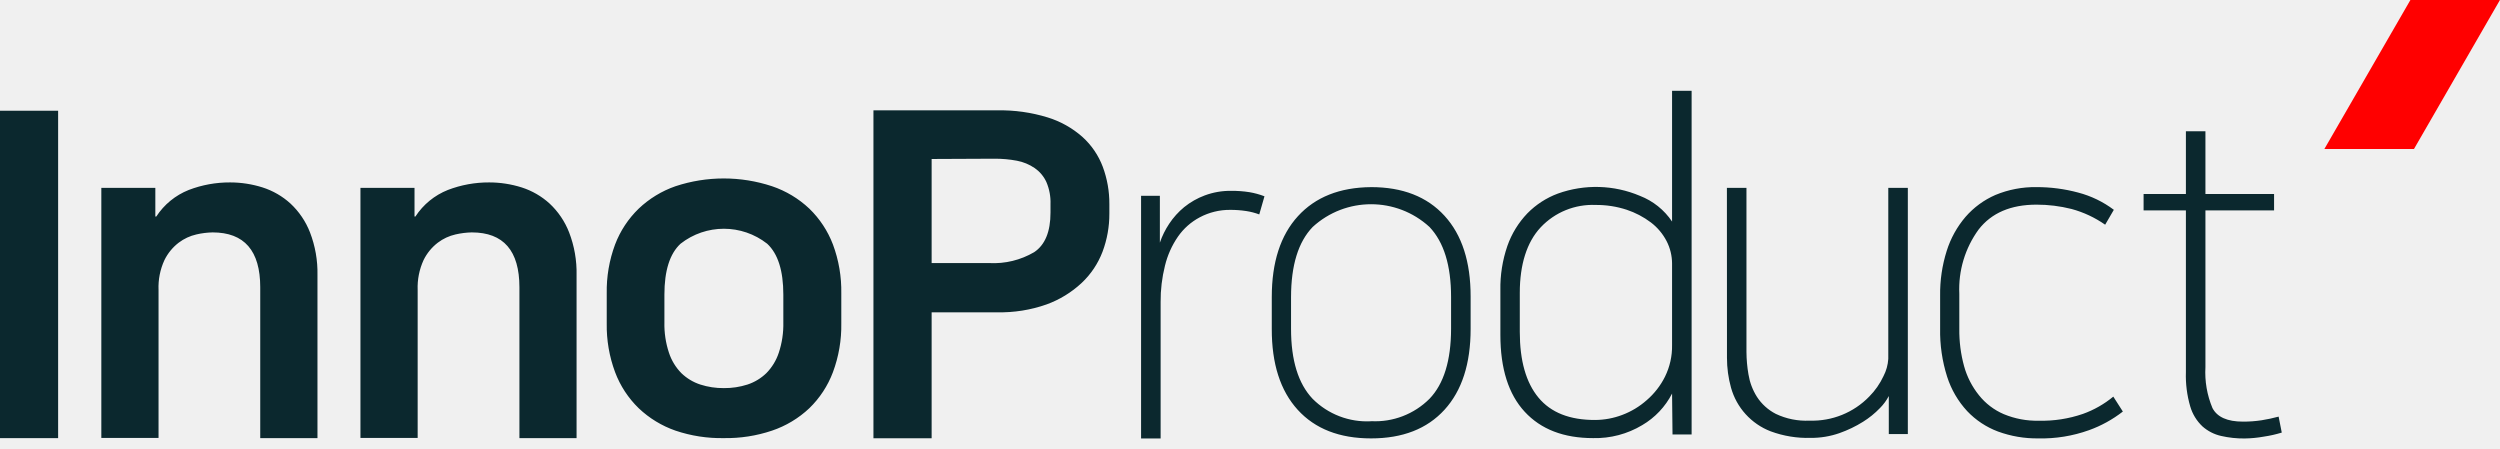
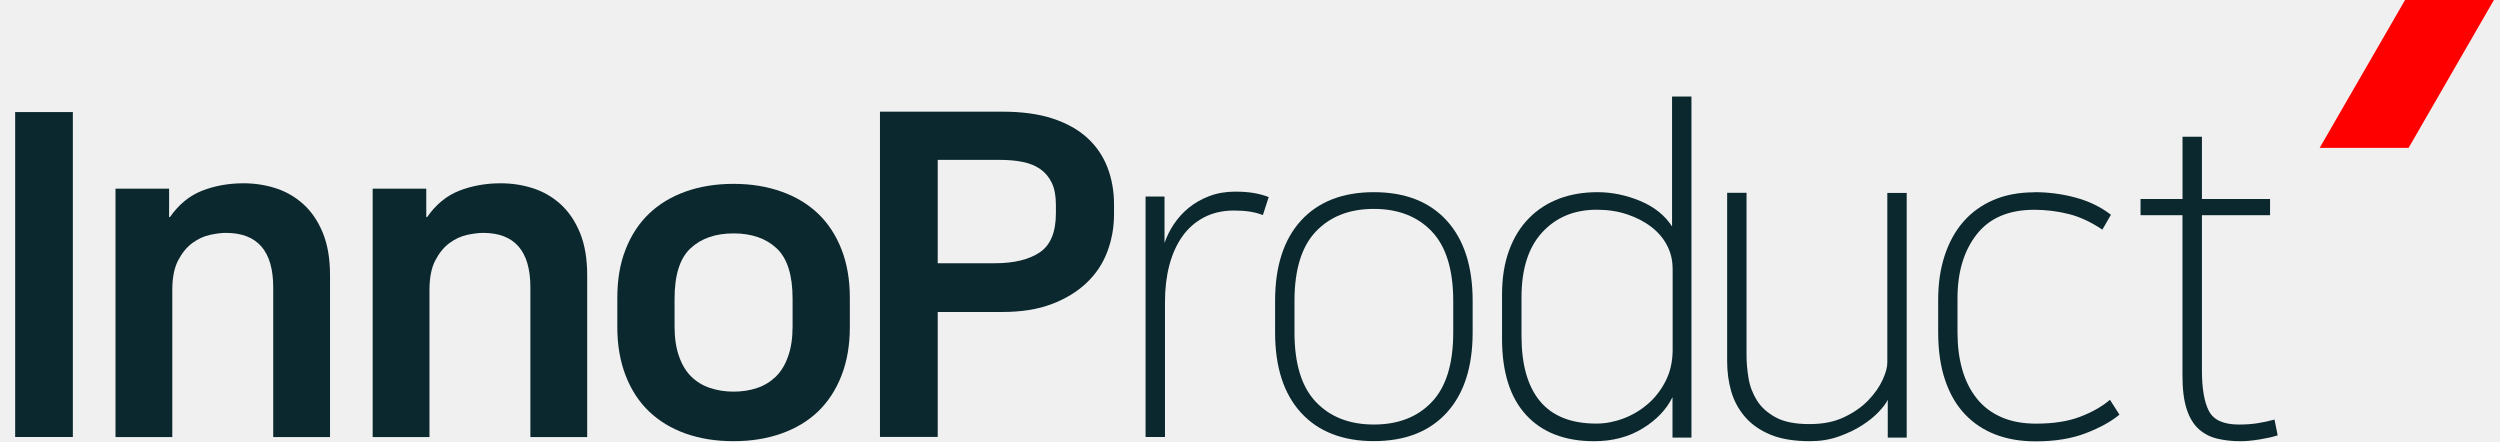
- <svg xmlns="http://www.w3.org/2000/svg" width="156" height="28" fill="none">
-   <g clip-path="url(#a)">
-     <path d="m155.996 0-5.364 9.297h-5.591L150.409 0h5.587Z" fill="red" />
-     <path d="M54.503 6.886h7.714c1.07-.023 2.138.127 3.161.442a5.884 5.884 0 0 1 2.17 1.22c.564.51.999 1.15 1.266 1.862a6.55 6.55 0 0 1 .41 2.328v.596a6.703 6.703 0 0 1-.424 2.37 5.223 5.223 0 0 1-1.308 1.955 6.432 6.432 0 0 1-2.183 1.336c-.992.35-2.04.517-3.092.493h-4.083v7.86h-3.631V6.885Zm3.631 3.035v6.495h3.604a5.009 5.009 0 0 0 2.793-.68c.68-.453 1.02-1.276 1.02-2.467v-.512a3.227 3.227 0 0 0-.256-1.397 2.15 2.15 0 0 0-.722-.866 2.937 2.937 0 0 0-1.122-.466 7.481 7.481 0 0 0-1.397-.125l-3.92.018ZM78.578 13.38a4.156 4.156 0 0 0-.806-.21 6.447 6.447 0 0 0-1.01-.074 3.971 3.971 0 0 0-1.9.466 3.845 3.845 0 0 0-1.359 1.206 5.449 5.449 0 0 0-.81 1.815 9.01 9.01 0 0 0-.27 2.267v8.51h-1.22V12.22h1.173v2.92c.142-.416.338-.812.582-1.178.258-.389.571-.737.931-1.034a4.592 4.592 0 0 1 1.29-.735 4.536 4.536 0 0 1 1.648-.284c.383-.004.767.024 1.145.084.318.054.63.14.931.256l-.325 1.131ZM85.556 11.676c1.965 0 3.492.596 4.581 1.788 1.09 1.192 1.633 2.874 1.63 5.047v2.01c0 2.174-.543 3.856-1.63 5.048-1.086 1.191-2.613 1.787-4.581 1.787-1.97 0-3.498-.596-4.581-1.787-1.083-1.192-1.622-2.874-1.616-5.047v-1.988c0-2.173.545-3.855 1.635-5.047 1.089-1.191 2.61-1.795 4.562-1.81Zm0 14.605a4.79 4.79 0 0 0 3.645-1.397c.894-.93 1.343-2.387 1.346-4.367V18.53c0-1.964-.449-3.42-1.346-4.367a5.391 5.391 0 0 0-7.29 0c-.897.931-1.347 2.387-1.35 4.367v1.993c0 1.965.45 3.42 1.35 4.367a4.792 4.792 0 0 0 3.645 1.397v-.005ZM104.337 24.558a4.84 4.84 0 0 1-1.862 1.97 5.69 5.69 0 0 1-3.064.81c-1.834 0-3.257-.548-4.269-1.644C94.13 24.6 93.624 23 93.624 20.9v-2.793a8.034 8.034 0 0 1 .438-2.766 5.62 5.62 0 0 1 1.248-2.03 5.195 5.195 0 0 1 1.904-1.233 7.034 7.034 0 0 1 5.121.144 4.283 4.283 0 0 1 2.002 1.602V5.666h1.22V27.11h-1.192l-.028-2.552Zm0-8.114a3.085 3.085 0 0 0-.34-1.397 3.471 3.471 0 0 0-.978-1.164 5.262 5.262 0 0 0-1.517-.796 6.058 6.058 0 0 0-1.932-.298 4.45 4.45 0 0 0-3.432 1.397c-.87.93-1.303 2.328-1.303 4.083v2.44c0 1.796.388 3.163 1.164 4.1.776.938 1.957 1.404 3.543 1.397a4.822 4.822 0 0 0 1.676-.311 4.9 4.9 0 0 0 1.545-.931c.47-.407.855-.902 1.132-1.458a4.3 4.3 0 0 0 .442-1.974v-5.088ZM107.759 11.723h1.22v10.242c.003.468.045.935.125 1.397.08.496.259.971.526 1.396.292.453.699.82 1.178 1.067a4.414 4.414 0 0 0 2.109.423 4.959 4.959 0 0 0 3.725-1.504c.367-.37.668-.802.889-1.275.173-.334.275-.7.298-1.076v-10.67h1.22v15.363h-1.188v-2.374a3.082 3.082 0 0 1-.554.754 5.472 5.472 0 0 1-1.052.852c-.463.29-.956.526-1.471.708a5.302 5.302 0 0 1-1.802.298 6.626 6.626 0 0 1-2.495-.41 4.095 4.095 0 0 1-2.472-2.724 6.935 6.935 0 0 1-.252-1.862l-.004-10.605ZM127.079 11.676a9.895 9.895 0 0 1 2.598.34c.805.21 1.561.576 2.226 1.076l-.541.93a6.722 6.722 0 0 0-2.099-.982 8.844 8.844 0 0 0-2.184-.27c-1.607 0-2.812.517-3.612 1.55a6.312 6.312 0 0 0-1.206 4.014v2.188c-.01.786.09 1.57.298 2.328.182.662.499 1.28.931 1.816.41.514.941.919 1.546 1.177a5.371 5.371 0 0 0 2.183.41 7.872 7.872 0 0 0 2.751-.424 6.31 6.31 0 0 0 1.9-1.08l.596.931a7.644 7.644 0 0 1-2.114 1.164 8.771 8.771 0 0 1-3.161.512 7.051 7.051 0 0 1-2.514-.428 5.123 5.123 0 0 1-1.927-1.276 5.738 5.738 0 0 1-1.248-2.141 9.352 9.352 0 0 1-.438-3.017V18.45a8.849 8.849 0 0 1 .41-2.793 6.074 6.074 0 0 1 1.178-2.128 5.257 5.257 0 0 1 1.862-1.364 6.43 6.43 0 0 1 2.565-.489ZM136.4 13.129h-2.64v-1.024h2.64V8.189h1.219v3.916h4.283v1.024h-4.283v9.777c-.05.874.1 1.748.438 2.556.293.563.931.847 1.89.847.393.003.785-.025 1.173-.084.359-.057.715-.133 1.066-.228l.196.996a7.436 7.436 0 0 1-1.117.252 7.298 7.298 0 0 1-1.206.116 6.25 6.25 0 0 1-1.462-.158 2.62 2.62 0 0 1-1.164-.596 2.789 2.789 0 0 1-.763-1.248 6.832 6.832 0 0 1-.27-2.141V13.129ZM0 6.909h3.627v20.429H0V6.908ZM14.358 11.383c.687 0 1.37.105 2.025.312.646.206 1.24.549 1.741 1.005a4.874 4.874 0 0 1 1.22 1.802c.327.85.485 1.754.466 2.663v10.173h-3.571v-9.41c0-2.284-.992-3.426-2.975-3.426a4.838 4.838 0 0 0-1.006.126 2.9 2.9 0 0 0-1.103.512 3.069 3.069 0 0 0-.894 1.09 4.041 4.041 0 0 0-.368 1.862v9.236h-3.57V11.723h3.37v1.787h.06a4.326 4.326 0 0 1 2.026-1.657 7.092 7.092 0 0 1 2.579-.47ZM30.527 11.383c.687 0 1.37.105 2.025.312.646.206 1.24.549 1.741 1.005a4.874 4.874 0 0 1 1.22 1.802c.327.85.485 1.754.465 2.663v10.173h-3.566v-9.41c0-2.284-.991-3.426-2.975-3.426-.34.007-.678.05-1.01.126-.4.09-.776.265-1.103.512a3.068 3.068 0 0 0-.894 1.09 4.1 4.1 0 0 0-.368 1.862v9.236h-3.57V11.723h3.374v1.787h.056a4.325 4.325 0 0 1 2.026-1.657 7.091 7.091 0 0 1 2.579-.47ZM45.17 27.338a8.895 8.895 0 0 1-3.018-.466 6.373 6.373 0 0 1-2.295-1.397 6.146 6.146 0 0 1-1.476-2.253 8.333 8.333 0 0 1-.521-3.045v-1.862a8.324 8.324 0 0 1 .521-3.059 6.163 6.163 0 0 1 1.476-2.239 6.373 6.373 0 0 1 2.295-1.397 9.595 9.595 0 0 1 6.02 0 6.354 6.354 0 0 1 2.328 1.397 6.162 6.162 0 0 1 1.476 2.24c.364.977.54 2.015.521 3.058v1.862a8.333 8.333 0 0 1-.521 3.045 6.146 6.146 0 0 1-1.476 2.253 6.354 6.354 0 0 1-2.328 1.397 8.946 8.946 0 0 1-3.003.466Zm0-3.12c.5.005.998-.07 1.475-.223.44-.145.84-.387 1.173-.708.355-.36.62-.796.778-1.275a5.63 5.63 0 0 0 .284-1.9v-1.727c0-1.493-.336-2.551-1.006-3.175a4.377 4.377 0 0 0-5.41 0c-.67.62-1.005 1.679-1.005 3.175v1.727a5.63 5.63 0 0 0 .284 1.9c.157.48.423.916.777 1.275.334.322.737.564 1.178.708.475.153.972.228 1.471.223Z" fill="#0B282E" />
+ <svg xmlns="http://www.w3.org/2000/svg" width="136" height="24" viewBox="0 0 136 24" fill="none">
+   <g clip-path="url(#clip0_2535_140)">
+     <path d="M47.87 6.075H54.545C55.608 6.075 56.523 6.203 57.28 6.453C58.041 6.707 58.666 7.057 59.157 7.509C59.648 7.96 60.011 8.495 60.249 9.116C60.486 9.736 60.603 10.409 60.603 11.13V11.646C60.603 12.367 60.482 13.047 60.237 13.696C59.991 14.344 59.616 14.908 59.109 15.388C58.601 15.871 57.973 16.254 57.219 16.54C56.466 16.826 55.576 16.971 54.545 16.971H51.012V23.77H47.87V6.075ZM51.012 8.701V14.32H54.13C55.161 14.32 55.971 14.123 56.559 13.732C57.147 13.341 57.441 12.628 57.441 11.597V11.154C57.441 10.663 57.369 10.264 57.219 9.95C57.071 9.639 56.865 9.39 56.595 9.2C56.325 9.011 56.003 8.882 55.624 8.806C55.25 8.733 54.839 8.697 54.396 8.697H51.008L51.012 8.701Z" fill="#0B282E" />
+     <path d="M68.7 11.698C68.486 11.618 68.253 11.553 67.999 11.513C67.745 11.473 67.455 11.453 67.129 11.453C66.509 11.453 65.961 11.581 65.485 11.831C65.01 12.085 64.619 12.431 64.309 12.874C63.999 13.318 63.765 13.841 63.608 14.445C63.451 15.05 63.375 15.706 63.375 16.407V23.771H62.319V10.691H63.35V13.221C63.463 12.879 63.632 12.536 63.854 12.202C64.076 11.867 64.345 11.569 64.664 11.307C64.982 11.046 65.356 10.832 65.779 10.671C66.206 10.506 66.678 10.425 67.201 10.425C67.576 10.425 67.91 10.45 68.196 10.498C68.482 10.546 68.756 10.619 69.018 10.719L68.7 11.702V11.698Z" fill="#0B282E" />
+     <path d="M74.738 10.454C76.438 10.454 77.759 10.969 78.702 12C79.641 13.032 80.112 14.486 80.112 16.367V18.083C80.112 19.964 79.641 21.422 78.702 22.45C77.759 23.481 76.438 23.996 74.738 23.996C73.038 23.996 71.717 23.481 70.774 22.45C69.832 21.418 69.365 19.964 69.365 18.083V16.367C69.365 14.486 69.836 13.028 70.774 12C71.713 10.973 73.038 10.454 74.738 10.454ZM74.738 23.094C76.063 23.094 77.115 22.687 77.892 21.866C78.67 21.048 79.056 19.787 79.056 18.087V16.371C79.056 14.671 78.666 13.41 77.892 12.593C77.115 11.775 76.063 11.364 74.738 11.364C73.413 11.364 72.362 11.775 71.584 12.593C70.807 13.41 70.42 14.671 70.42 16.371V18.087C70.42 19.787 70.807 21.048 71.584 21.866C72.362 22.683 73.413 23.094 74.738 23.094Z" fill="#0B282E" />
+     <path d="M90.988 21.596C90.662 22.269 90.122 22.837 89.369 23.3C88.615 23.768 87.733 24.001 86.718 24.001C85.131 24.001 83.898 23.526 83.024 22.579C82.15 21.629 81.711 20.247 81.711 18.43V16.025C81.711 15.127 81.836 14.33 82.09 13.633C82.343 12.936 82.702 12.352 83.169 11.876C83.636 11.401 84.184 11.047 84.813 10.809C85.441 10.571 86.142 10.454 86.911 10.454C87.681 10.454 88.47 10.616 89.232 10.934C89.993 11.252 90.569 11.715 90.96 12.319V5.25H92.015V23.804H90.984V21.596H90.988ZM90.988 14.579C90.988 14.152 90.891 13.749 90.694 13.363C90.496 12.976 90.215 12.642 89.848 12.356C89.481 12.07 89.042 11.84 88.535 11.667C88.027 11.494 87.471 11.409 86.867 11.409C85.638 11.409 84.652 11.82 83.898 12.638C83.145 13.455 82.77 14.636 82.77 16.17V18.281C82.77 19.836 83.105 21.016 83.777 21.826C84.45 22.636 85.469 23.043 86.847 23.043C87.322 23.043 87.806 22.954 88.293 22.773C88.784 22.591 89.228 22.33 89.63 21.987C90.033 21.645 90.359 21.222 90.613 20.722C90.867 20.223 90.992 19.655 90.992 19.018V14.575L90.988 14.579Z" fill="#0B282E" />
+     <path d="M93.957 10.49H95.012V19.36C95.012 19.735 95.048 20.141 95.121 20.576C95.193 21.012 95.346 21.41 95.576 21.781C95.806 22.151 96.144 22.458 96.595 22.703C97.046 22.949 97.655 23.07 98.424 23.07C99.193 23.07 99.793 22.945 100.325 22.691C100.857 22.437 101.296 22.131 101.638 21.773C101.981 21.414 102.239 21.044 102.412 20.669C102.585 20.294 102.67 19.98 102.67 19.735V10.494H103.725V23.807H102.694V21.745C102.613 21.926 102.452 22.139 102.214 22.393C101.977 22.647 101.675 22.893 101.308 23.13C100.942 23.368 100.515 23.573 100.031 23.743C99.548 23.916 99.028 24 98.472 24C97.606 24 96.885 23.884 96.313 23.646C95.741 23.408 95.278 23.086 94.927 22.675C94.577 22.268 94.327 21.805 94.178 21.289C94.029 20.774 93.957 20.23 93.957 19.658V10.49Z" fill="#0B282E" />
+     <path d="M110.666 10.454C111.435 10.454 112.184 10.55 112.909 10.748C113.638 10.945 114.279 11.255 114.835 11.682L114.368 12.492C113.763 12.085 113.155 11.799 112.551 11.646C111.947 11.493 111.314 11.412 110.662 11.412C109.272 11.412 108.229 11.86 107.532 12.75C106.835 13.64 106.488 14.8 106.488 16.222V18.087C106.488 18.824 106.573 19.493 106.746 20.101C106.919 20.709 107.181 21.229 107.532 21.672C107.882 22.115 108.329 22.454 108.869 22.691C109.409 22.929 110.037 23.046 110.758 23.046C111.693 23.046 112.486 22.925 113.139 22.679C113.792 22.433 114.343 22.123 114.782 21.749L115.298 22.558C114.839 22.937 114.231 23.271 113.469 23.565C112.708 23.86 111.798 24.009 110.734 24.009C109.933 24.009 109.207 23.888 108.563 23.642C107.918 23.396 107.363 23.03 106.895 22.538C106.428 22.047 106.069 21.43 105.816 20.685C105.562 19.94 105.437 19.07 105.437 18.071V16.303C105.437 15.42 105.554 14.619 105.792 13.898C106.029 13.177 106.368 12.564 106.811 12.057C107.254 11.549 107.798 11.159 108.442 10.881C109.087 10.603 109.828 10.462 110.662 10.462L110.666 10.454Z" fill="#0B282E" />
+     <path d="M118.73 11.707H116.446V10.825H118.73V7.437H119.785V10.825H123.491V11.707H119.785V20.15C119.785 21.133 119.91 21.866 120.164 22.358C120.418 22.849 120.962 23.095 121.796 23.095C122.17 23.095 122.513 23.071 122.815 23.022C123.117 22.974 123.423 22.91 123.733 22.825L123.906 23.683C123.661 23.764 123.338 23.836 122.936 23.904C122.533 23.969 122.186 24.001 121.892 24.001C121.433 24.001 121.014 23.957 120.627 23.864C120.241 23.776 119.906 23.602 119.62 23.349C119.334 23.095 119.113 22.736 118.96 22.269C118.803 21.802 118.726 21.185 118.726 20.416V11.703L118.73 11.707Z" fill="#0B282E" />
+     <path d="M0.825 6.095H3.963V23.771H0.825V6.095Z" fill="#0B282E" />
+     <path d="M13.248 9.971C13.852 9.971 14.436 10.059 15 10.24C15.564 10.422 16.067 10.712 16.506 11.111C16.95 11.513 17.3 12.029 17.562 12.669C17.824 13.306 17.953 14.075 17.953 14.974V23.775H14.863V15.634C14.863 13.656 14.005 12.669 12.289 12.669C12.043 12.669 11.753 12.706 11.419 12.778C11.085 12.851 10.766 13 10.464 13.221C10.162 13.443 9.904 13.757 9.691 14.164C9.477 14.571 9.373 15.111 9.373 15.783V23.775H6.283V10.265H9.199V11.807H9.248C9.723 11.123 10.307 10.643 11 10.373C11.693 10.104 12.442 9.971 13.244 9.971H13.248Z" fill="#0B282E" />
+     <path d="M27.238 9.971C27.842 9.971 28.426 10.059 28.99 10.24C29.554 10.422 30.057 10.712 30.497 11.111C30.94 11.513 31.29 12.029 31.552 12.669C31.814 13.306 31.943 14.075 31.943 14.974V23.775H28.853V15.634C28.853 13.656 27.995 12.669 26.279 12.669C26.033 12.669 25.743 12.706 25.409 12.778C25.075 12.851 24.756 13 24.454 13.221C24.152 13.443 23.894 13.757 23.681 14.164C23.467 14.571 23.363 15.111 23.363 15.783V23.775H20.273V10.265H23.189V11.807H23.238C23.713 11.123 24.297 10.643 24.99 10.373C25.683 10.104 26.432 9.971 27.234 9.971H27.238Z" fill="#0B282E" />
+     <path d="M39.906 24C38.94 24 38.069 23.859 37.296 23.585C36.519 23.307 35.858 22.908 35.31 22.385C34.762 21.861 34.339 21.212 34.037 20.435C33.735 19.658 33.582 18.779 33.582 17.801V16.205C33.582 15.21 33.731 14.324 34.037 13.559C34.339 12.79 34.762 12.145 35.31 11.621C35.858 11.098 36.519 10.699 37.296 10.421C38.074 10.143 38.944 10.002 39.906 10.002C40.869 10.002 41.719 10.143 42.505 10.421C43.29 10.699 43.955 11.098 44.502 11.621C45.05 12.145 45.473 12.79 45.775 13.559C46.078 14.328 46.231 15.21 46.231 16.205V17.801C46.231 18.784 46.078 19.662 45.775 20.435C45.473 21.212 45.046 21.861 44.502 22.385C43.955 22.908 43.29 23.307 42.505 23.585C41.719 23.863 40.853 24 39.906 24ZM39.906 21.305C40.361 21.305 40.788 21.241 41.179 21.108C41.57 20.979 41.908 20.773 42.198 20.495C42.484 20.218 42.71 19.851 42.871 19.392C43.036 18.937 43.117 18.389 43.117 17.748V16.254C43.117 14.965 42.827 14.046 42.247 13.507C41.667 12.967 40.885 12.697 39.906 12.697C38.928 12.697 38.146 12.967 37.566 13.507C36.986 14.046 36.696 14.961 36.696 16.254V17.748C36.696 18.385 36.776 18.933 36.942 19.392C37.103 19.851 37.328 20.218 37.614 20.495C37.9 20.773 38.239 20.979 38.633 21.108C39.024 21.237 39.451 21.305 39.91 21.305H39.906Z" fill="#0B282E" />
+     <path d="M135.669 0L131.028 8.044H126.19L130.835 0H135.669Z" fill="#FF0000" />
  </g>
  <defs>
-     <clipPath id="a">
-       <path fill="#fff" d="M0 0h156v27.338H0z" />
+     <clipPath id="clip0_2535_140">
+       <rect width="134.844" height="24" fill="white" transform="translate(0.824768)" />
    </clipPath>
  </defs>
</svg>
